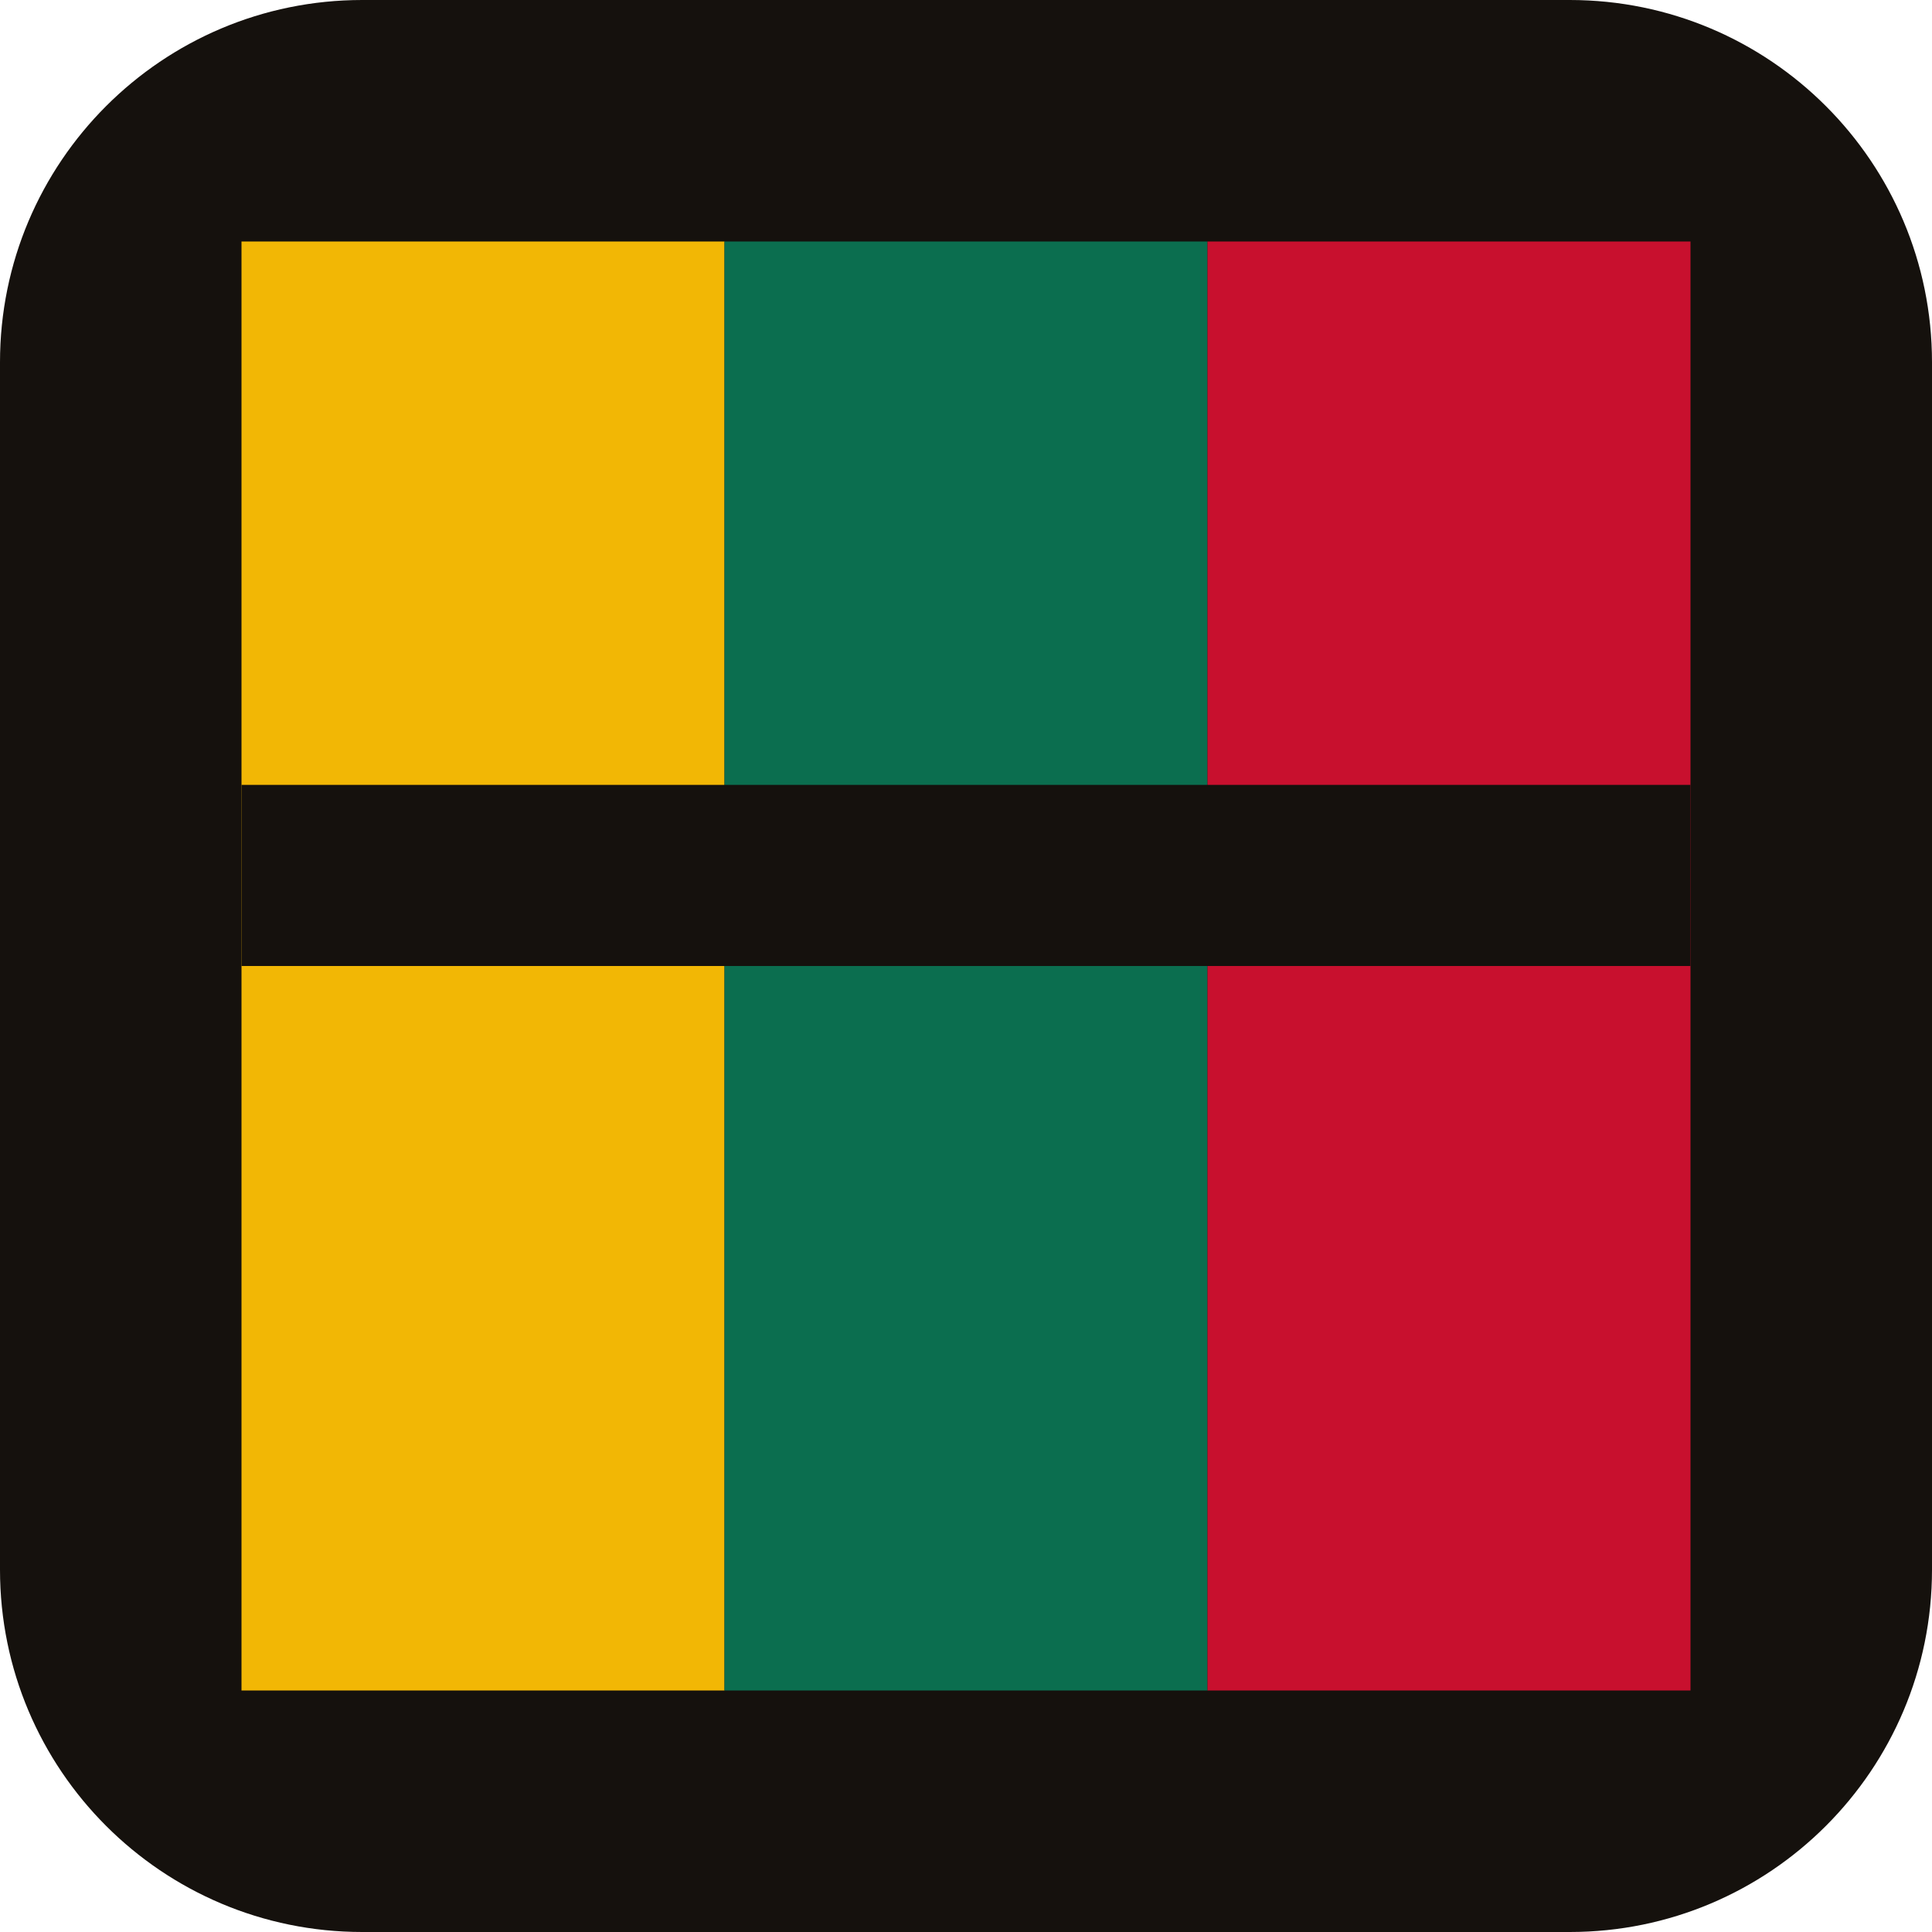
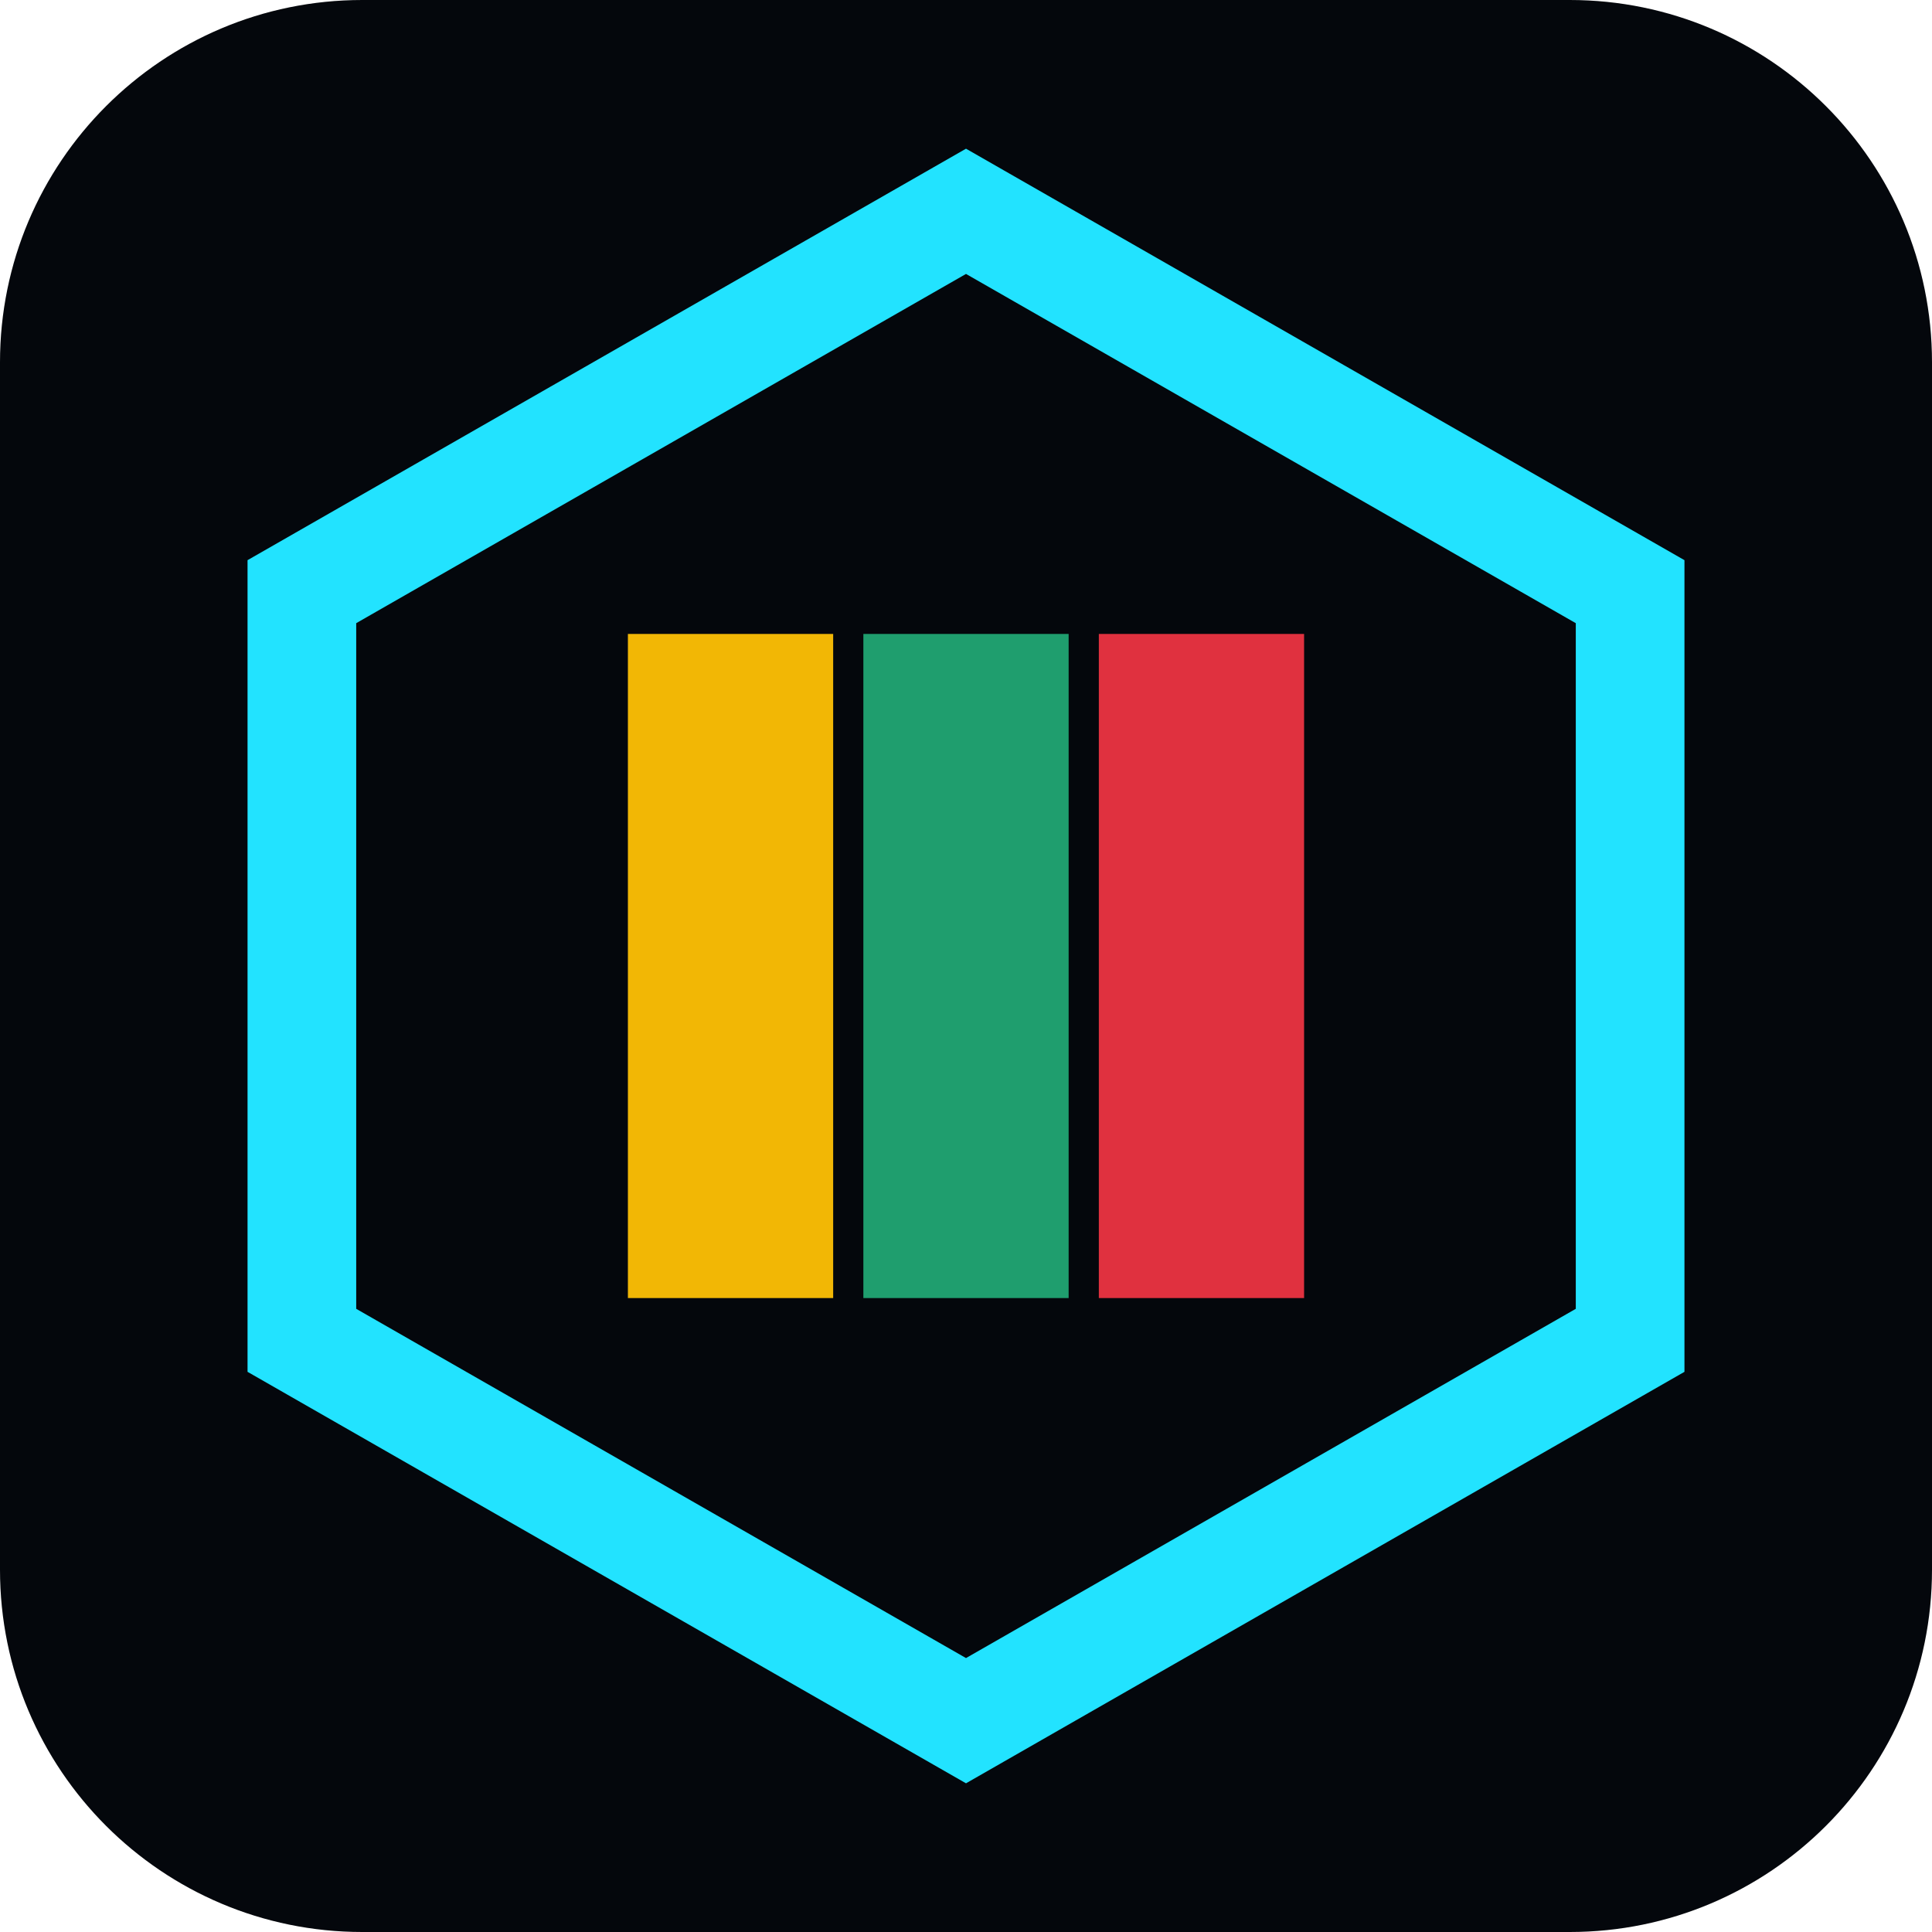
<svg xmlns="http://www.w3.org/2000/svg" viewBox="0 0 32 32">
-   <rect width="32" height="32" rx="6" fill="#15110D" />
-   <rect x="4" y="4" width="8" height="24" fill="#F2B705" />
-   <rect x="12" y="4" width="8" height="24" fill="#0B6E4F" />
-   <rect x="20" y="4" width="8" height="24" fill="#C8102E" />
-   <rect x="4" y="13" width="24" height="3" fill="#15110D" />
+   <rect width="32" height="32" rx="6" fill="#04070C" />
+   <path d="M16 3.5 27 9.8v12.4L16 28.5 5 22.2V9.8z" fill="none" stroke="#22E3FF" stroke-width="1.8" />
+   <rect x="10.4" y="10.5" width="3.4" height="11" fill="#F2B705" />
+   <rect x="14.3" y="10.5" width="3.4" height="11" fill="#1F9E6E" />
+   <rect x="18.2" y="10.5" width="3.4" height="11" fill="#E0313F" />
</svg>
